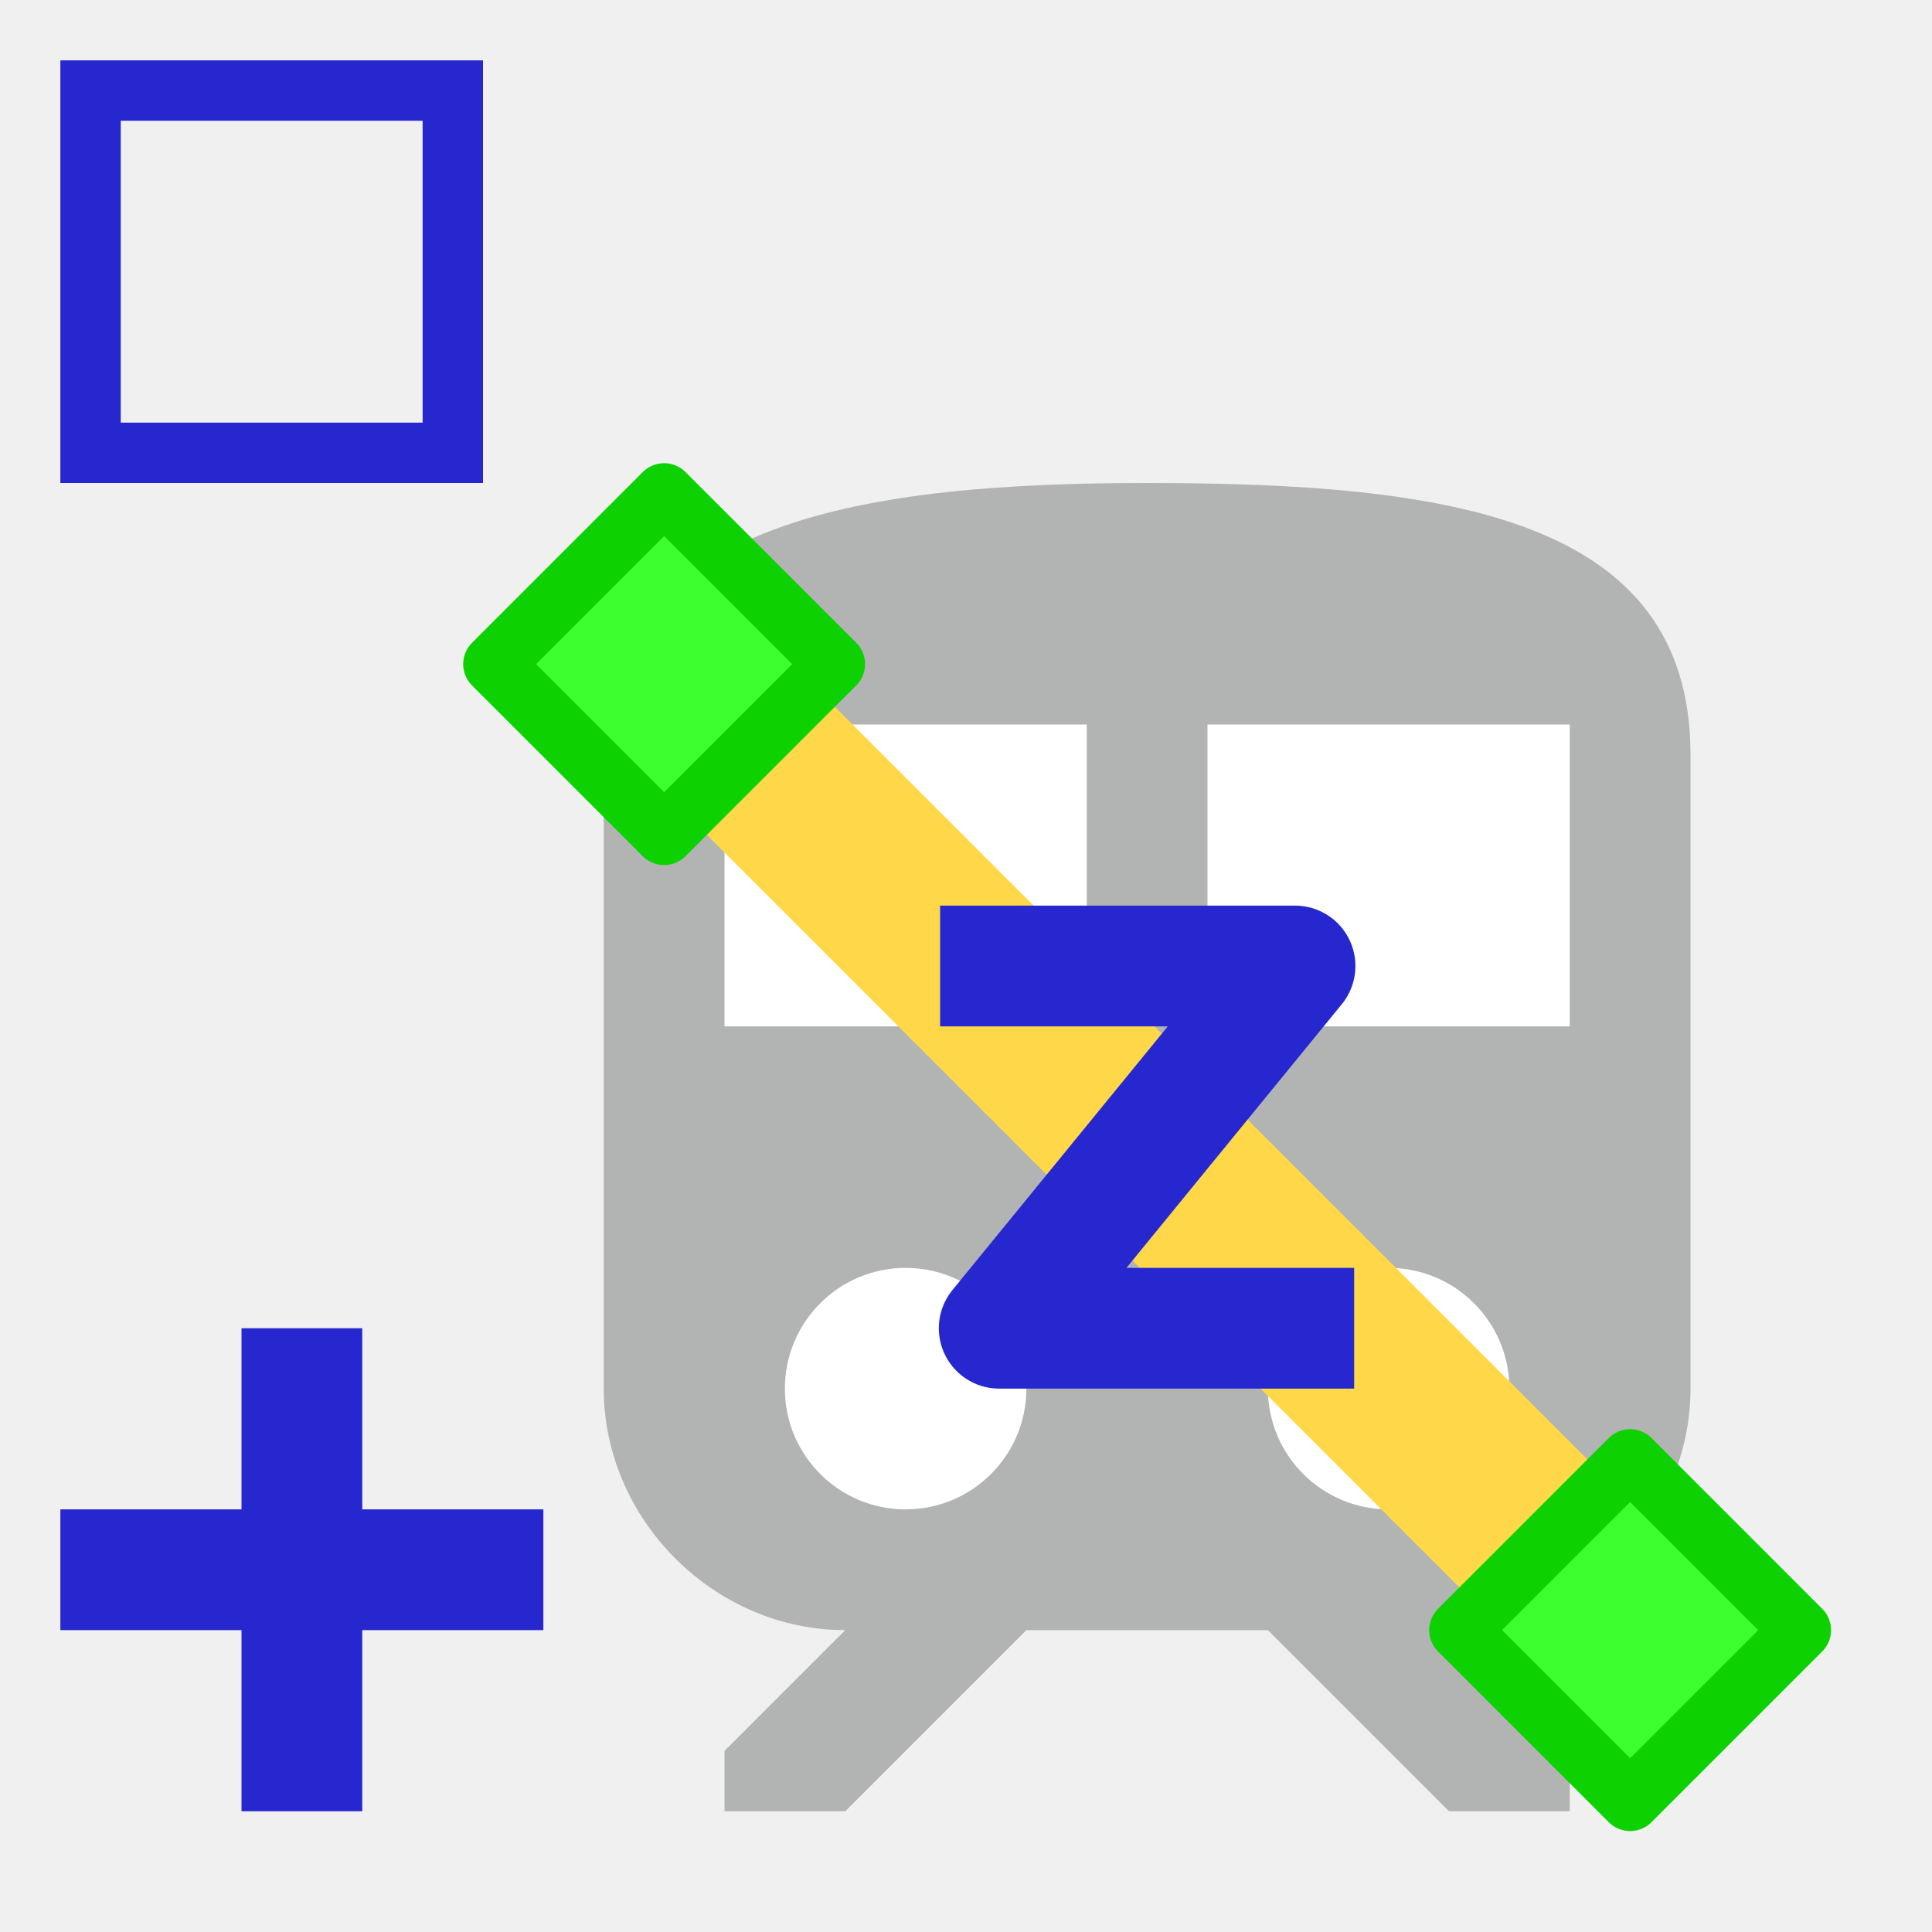
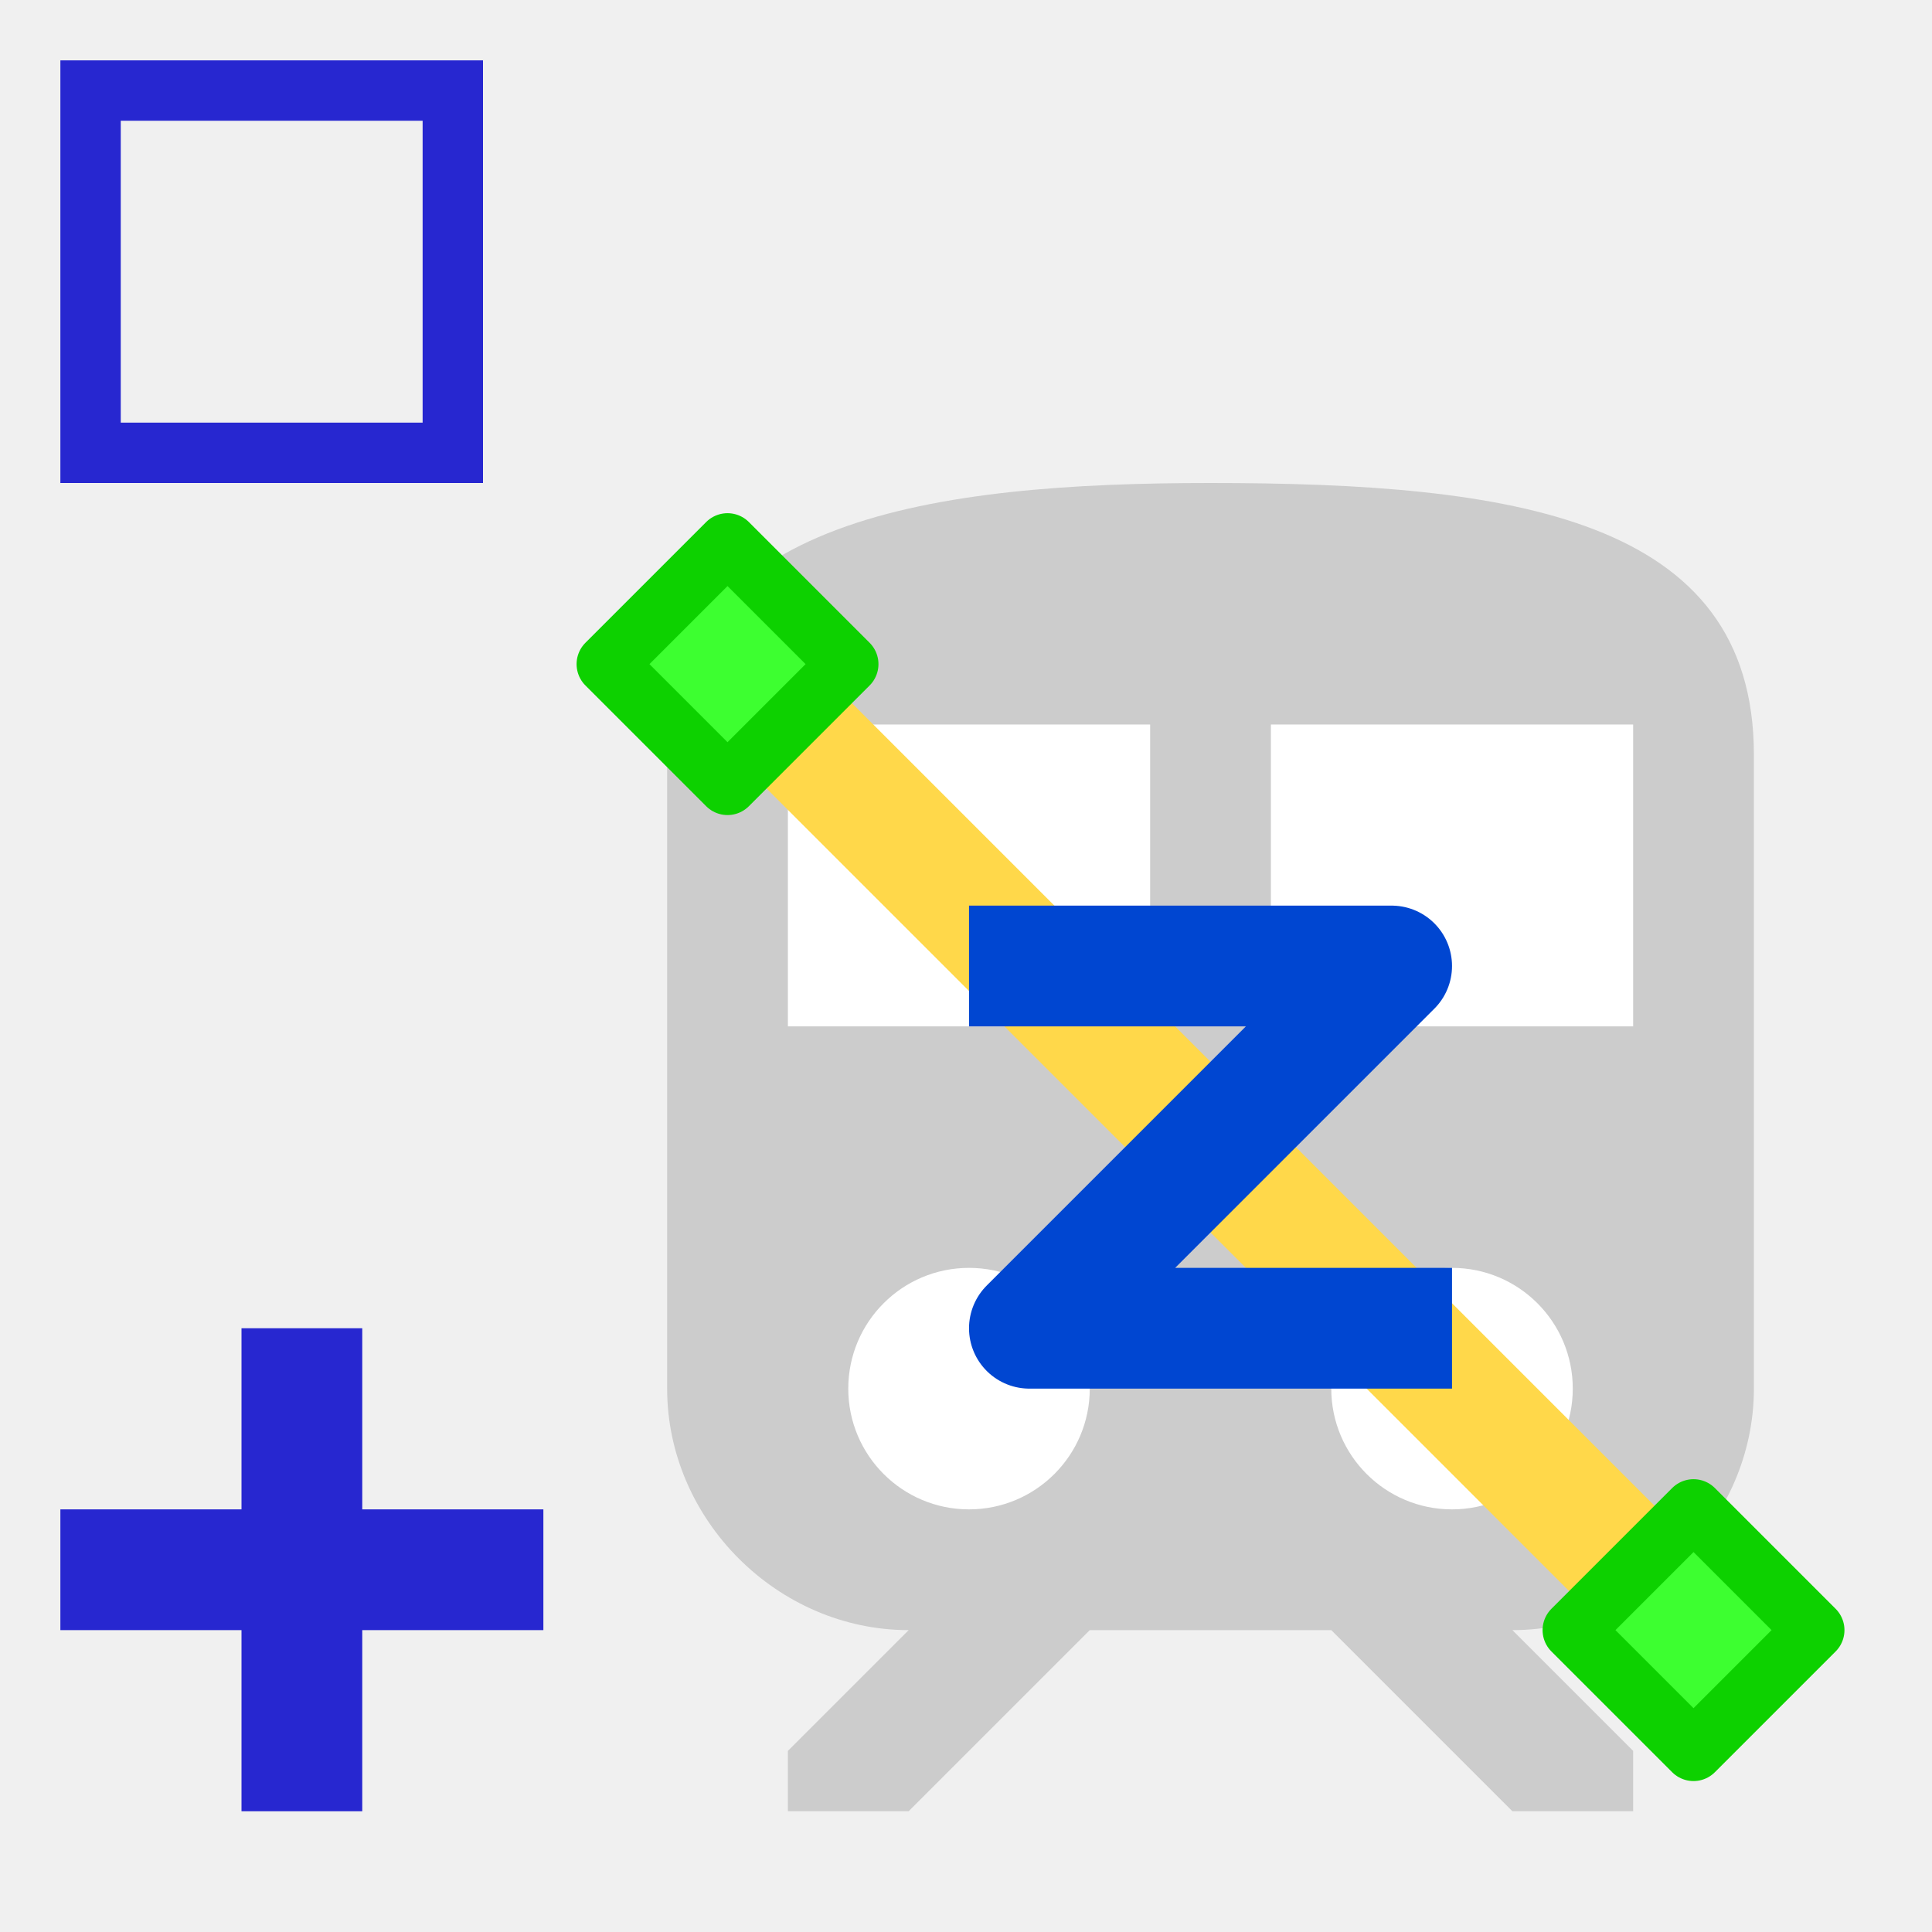
- <svg xmlns="http://www.w3.org/2000/svg" width="100%" height="100%" viewBox="0 0 32 32" version="1.1" xml:space="preserve" style="fill-rule:evenodd;clip-rule:evenodd;stroke-linejoin:round;stroke-miterlimit:1.5;">
+ <svg xmlns="http://www.w3.org/2000/svg" width="100%" height="100%" viewBox="0 0 32 32" version="1.1" xml:space="preserve" style="fill-rule:evenodd;clip-rule:evenodd;stroke-linecap:round;stroke-linejoin:round;stroke-miterlimit:1.5;">
  <path d="M8,1L8,8L1,8L1,1L8,1ZM7,2L2,2L2,7L7,7L7,2Z" style="fill:rgb(39,39,208);" />
-   <g id="train">
-     <path d="M19,8C14.5,8 10,8.562 10,12.5L10,23C10,25.171 11.829,27 14,27L12,29L12,30L14,30L17,27L21,27L24,30L26,30L26,29L24,27C26.171,27 28,25.171 28,23L28,12.5C28,8.562 23.973,8 19,8Z" style="fill:rgb(178,179,179);fill-rule:nonzero;" />
-     <circle cx="15" cy="23" r="2" style="fill:white;" />
-     <circle cx="23" cy="23" r="2" style="fill:white;" />
-     <rect x="12" y="12" width="6" height="5" style="fill:white;" />
-     <rect x="20" y="12" width="6" height="5" style="fill:white;" />
+   <g>
+     <path d="M20.05,8C15.55,8 11.05,8.562 11.05,12.5L11.05,23C11.05,25.171 12.879,27 15.05,27L13.05,29L13.05,30L15.05,30L18.05,27L22.05,27L25.05,30L27.05,30L27.05,29L25.05,27C27.221,27 29.05,25.171 29.05,23L29.05,12.5C29.05,8.562 25.023,8 20.05,8Z" style="fill:rgb(204,204,204);fill-rule:nonzero;" />
+     <circle cx="16.05" cy="23" r="2" style="fill:white;" />
+     <circle cx="24.05" cy="23" r="2" style="fill:white;" />
+     <rect x="13.05" y="12" width="6" height="5" style="fill:white;" />
+     <rect x="21.05" y="12" width="6" height="5" style="fill:white;" />
  </g>
  <rect x="1" y="25" width="8" height="2" style="fill:rgb(39,39,208);" />
  <rect x="4" y="22" width="2" height="8" style="fill:rgb(39,39,208);" />
-   <g id="oezscaling">
-     <path d="M10,10L28,28" style="fill:none;stroke:rgb(255,216,74);stroke-width:3px;" />
-     <path d="M15.571,16L21.45,16L16.55,22L22.429,22" style="fill:none;stroke:rgb(39,39,208);stroke-width:2px;" />
-     <path d="M11,8.172L13.828,11L11,13.828L8.172,11L11,8.172Z" style="fill:rgb(61,255,48);stroke:rgb(13,209,0);stroke-width:1px;" />
-     <path d="M27,24.172L29.828,27L27,29.828L24.172,27L27,24.172Z" style="fill:rgb(61,255,48);stroke:rgb(13,209,0);stroke-width:1px;" />
+   <g id="scale">
+     <path d="M12.05,11L28.05,27" style="fill:none;stroke:rgb(255,216,74);stroke-width:2px;" />
+     <path d="M12.05,9L14.05,11L12.05,13L10.05,11L12.05,9Z" style="fill:rgb(61,255,48);stroke:rgb(13,209,0);stroke-width:1px;stroke-linecap:butt;" />
+     <path d="M28.05,25L30.05,27L28.05,29L26.05,27L28.05,25Z" style="fill:rgb(61,255,48);stroke:rgb(13,209,0);stroke-width:1px;stroke-linecap:butt;" />
  </g>
+   <path d="M16.05,16L23.05,16L17.05,22L24.05,22" style="fill:none;stroke:rgb(0,70,209);stroke-width:2px;stroke-linecap:butt;" />
</svg>
